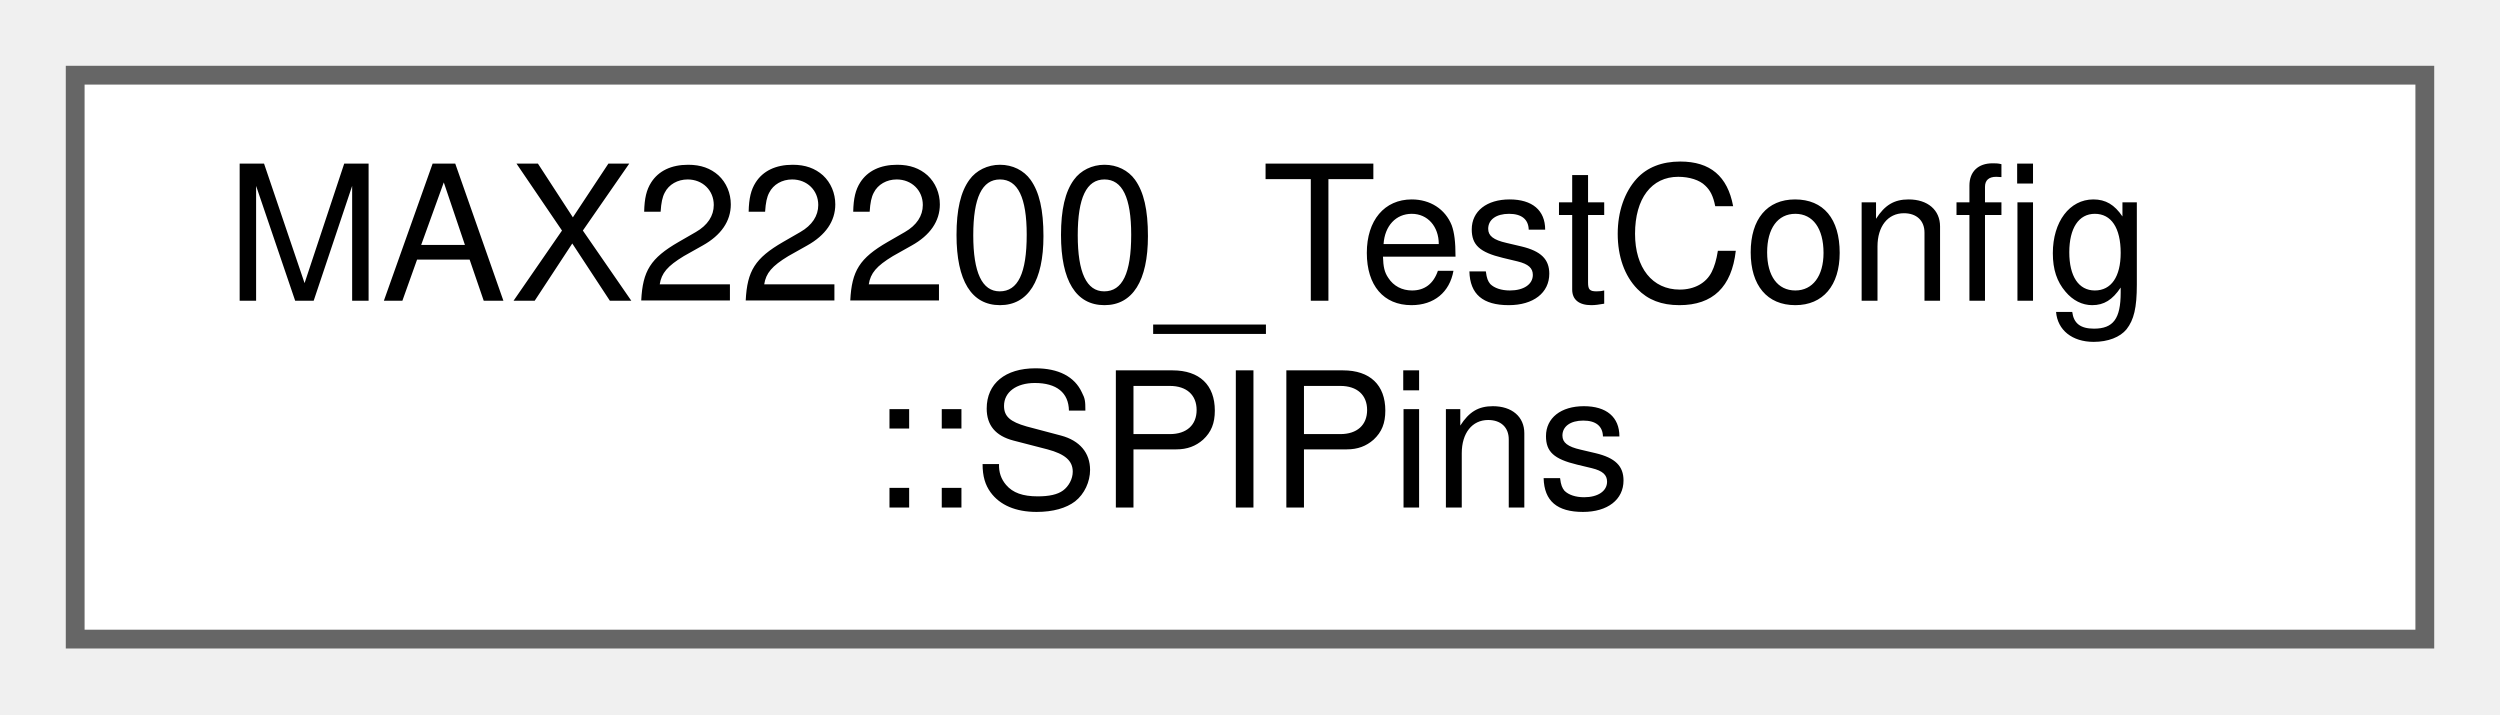
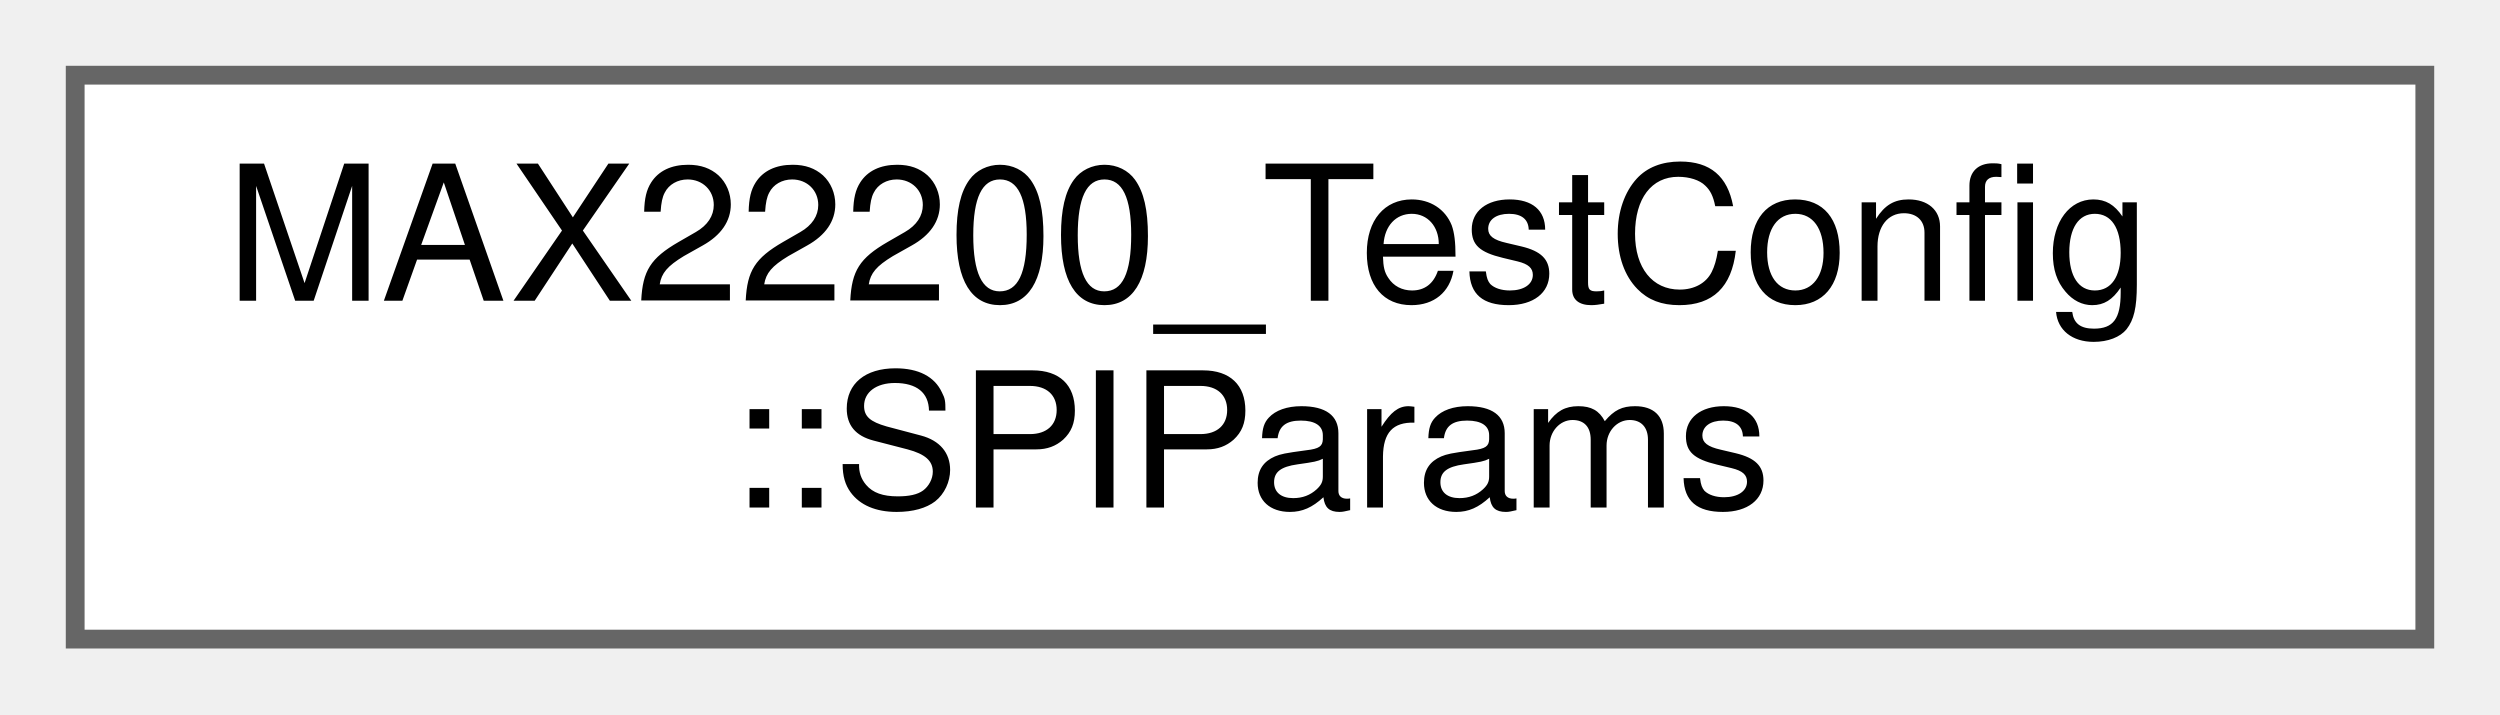
<svg xmlns="http://www.w3.org/2000/svg" xmlns:xlink="http://www.w3.org/1999/xlink" width="133pt" height="38pt" viewBox="0.00 0.00 133.00 38.00">
  <g id="graph0" class="graph" transform="scale(1 1) rotate(0) translate(4 34)">
    <g id="Node000000" class="node">
      <g id="a_Node000000">
-         <a xlink:href="structMAX22200__TestConfig_1_1SPIPins.html" target="_top" xlink:title="SPI pin assignment for MAX22200 (SDI/SDO/SCK/CSB)">
+         <a xlink:href="structMAX22200__TestConfig_1_1SPIParams.html" target="_top" xlink:title="SPI Communication Parameters.">
          <polygon fill="white" stroke="#666666" points="125,-30 0,-30 0,0 125,0 125,-30" />
          <text text-anchor="start" x="8" y="-18" font-family="Helvetica,sans-Serif" font-size="10.00">MAX22200_TestConfig</text>
-           <text text-anchor="middle" x="62.5" y="-7" font-family="Helvetica,sans-Serif" font-size="10.00">::SPIPins</text>
+           <text text-anchor="middle" x="62.5" y="-7" font-family="Helvetica,sans-Serif" font-size="10.00">::SPIParams</text>
        </a>
      </g>
    </g>
  </g>
</svg>
